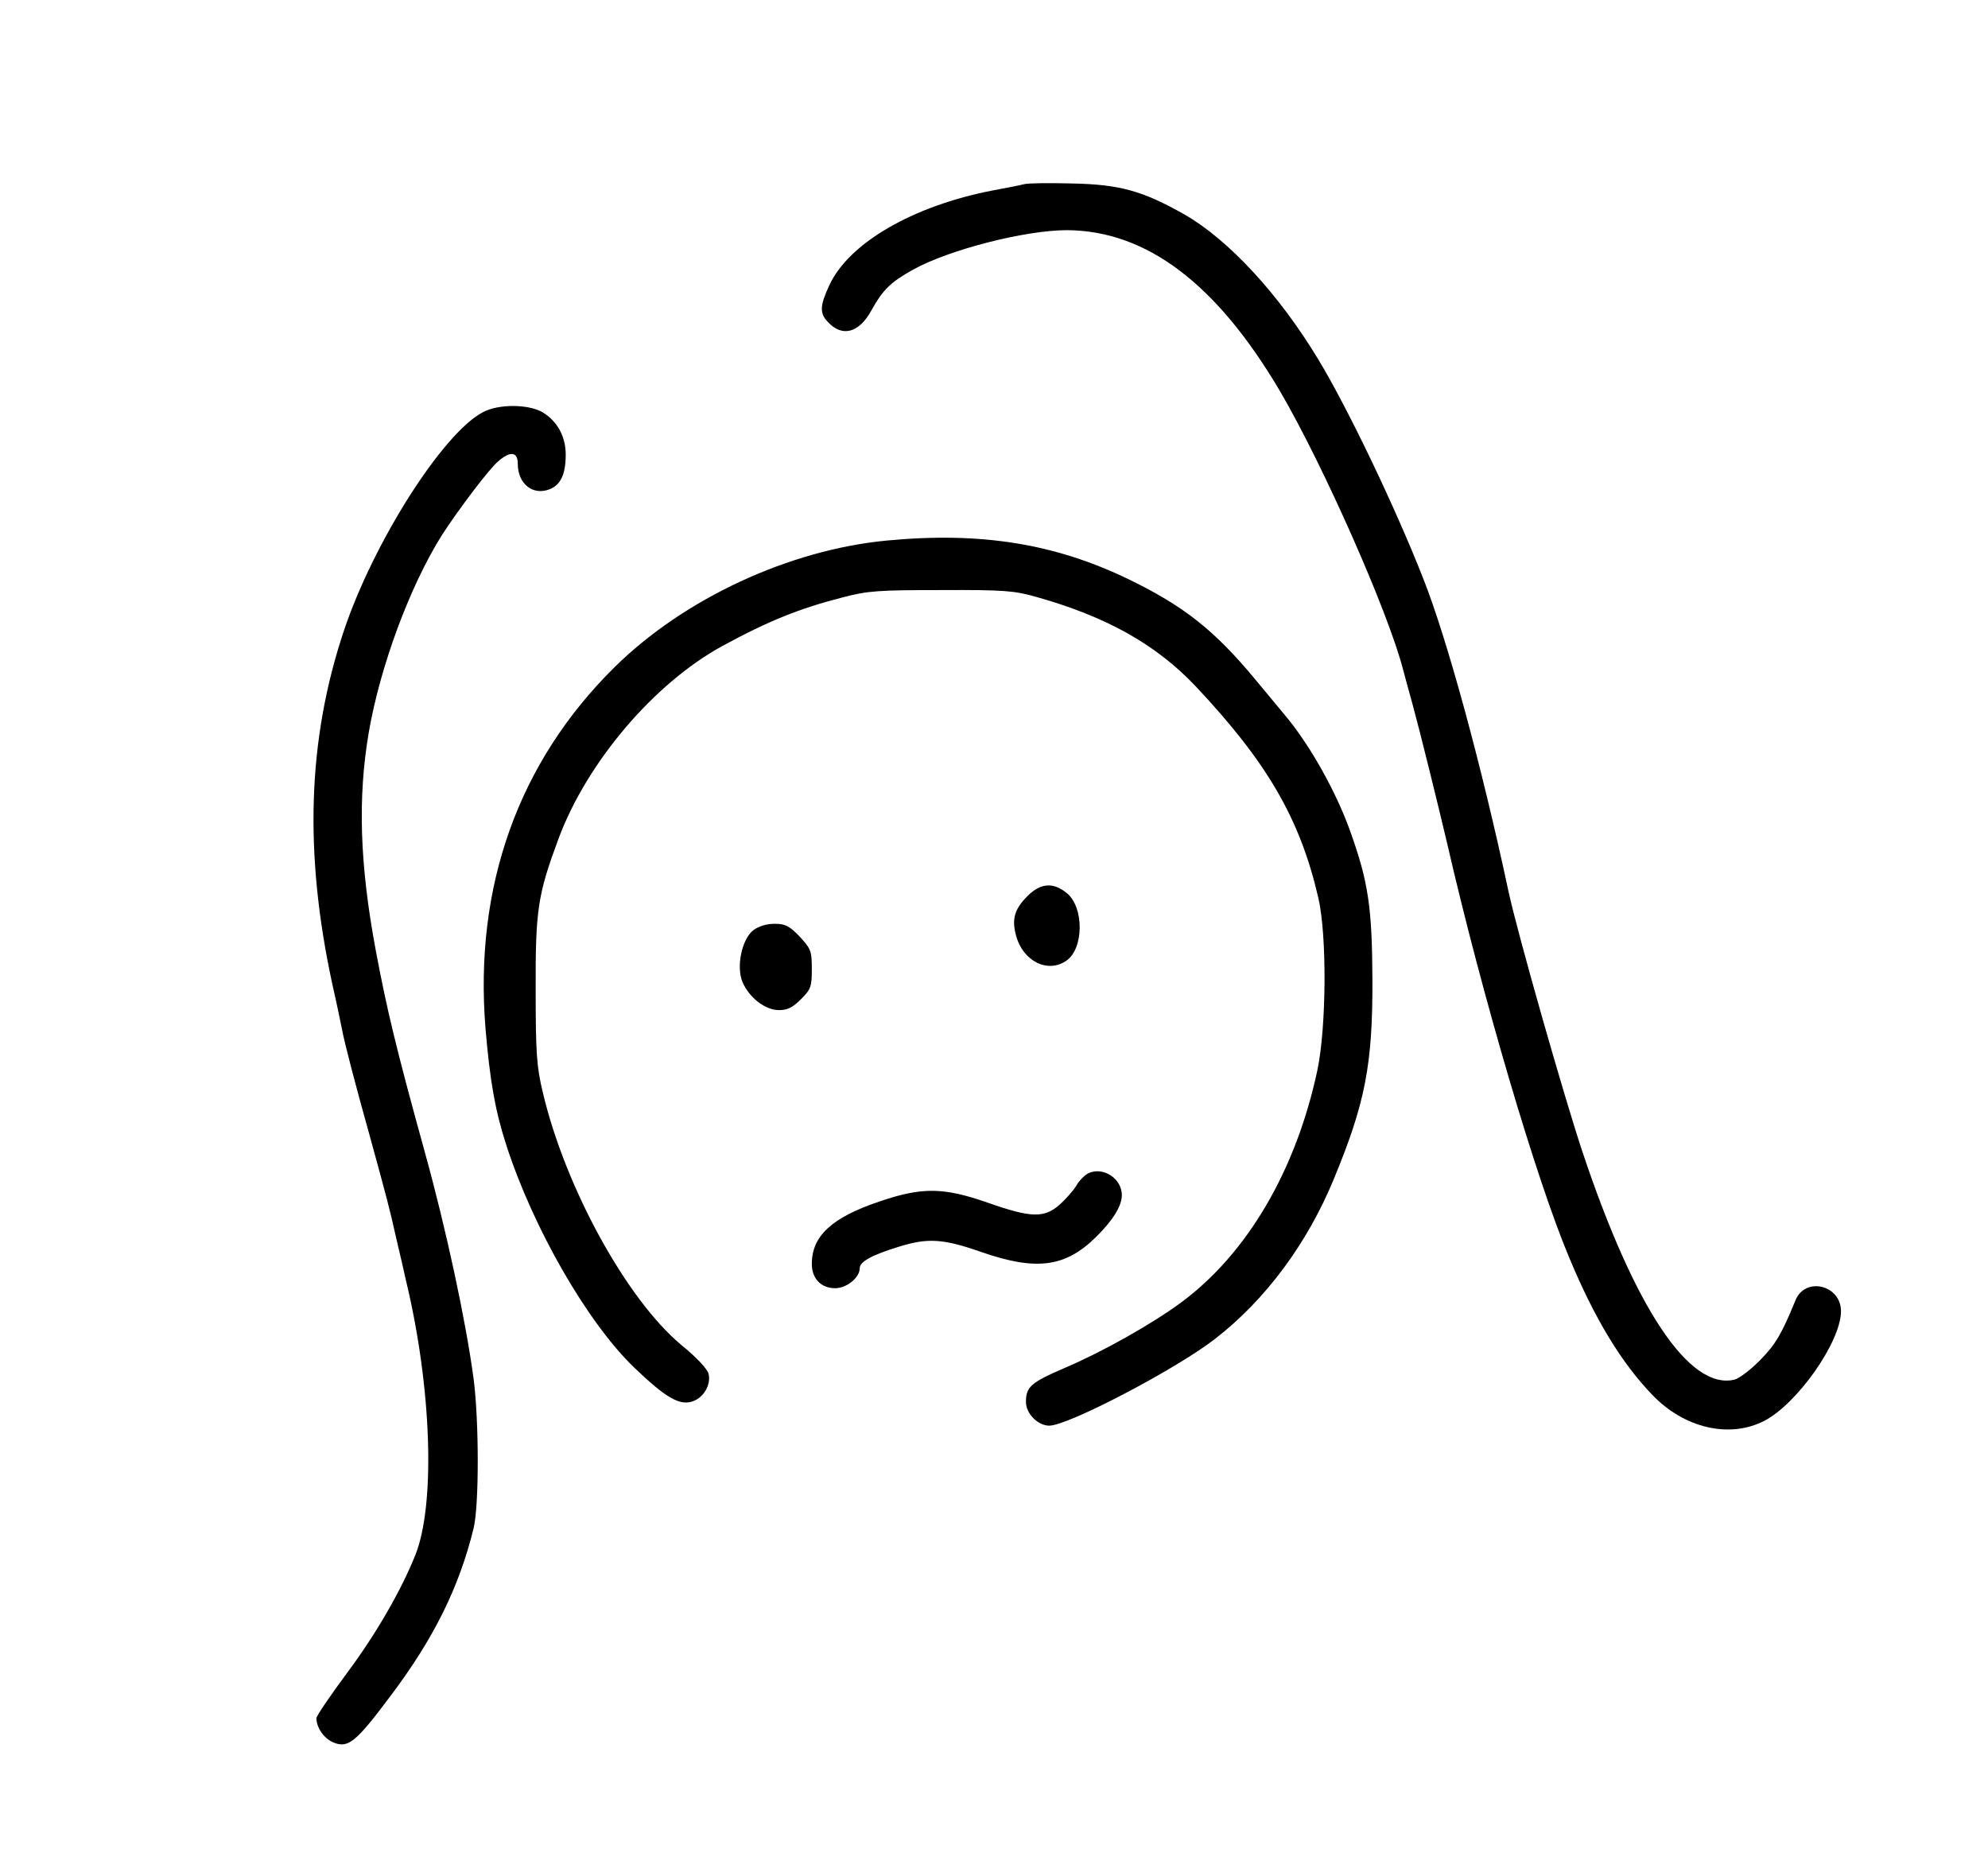
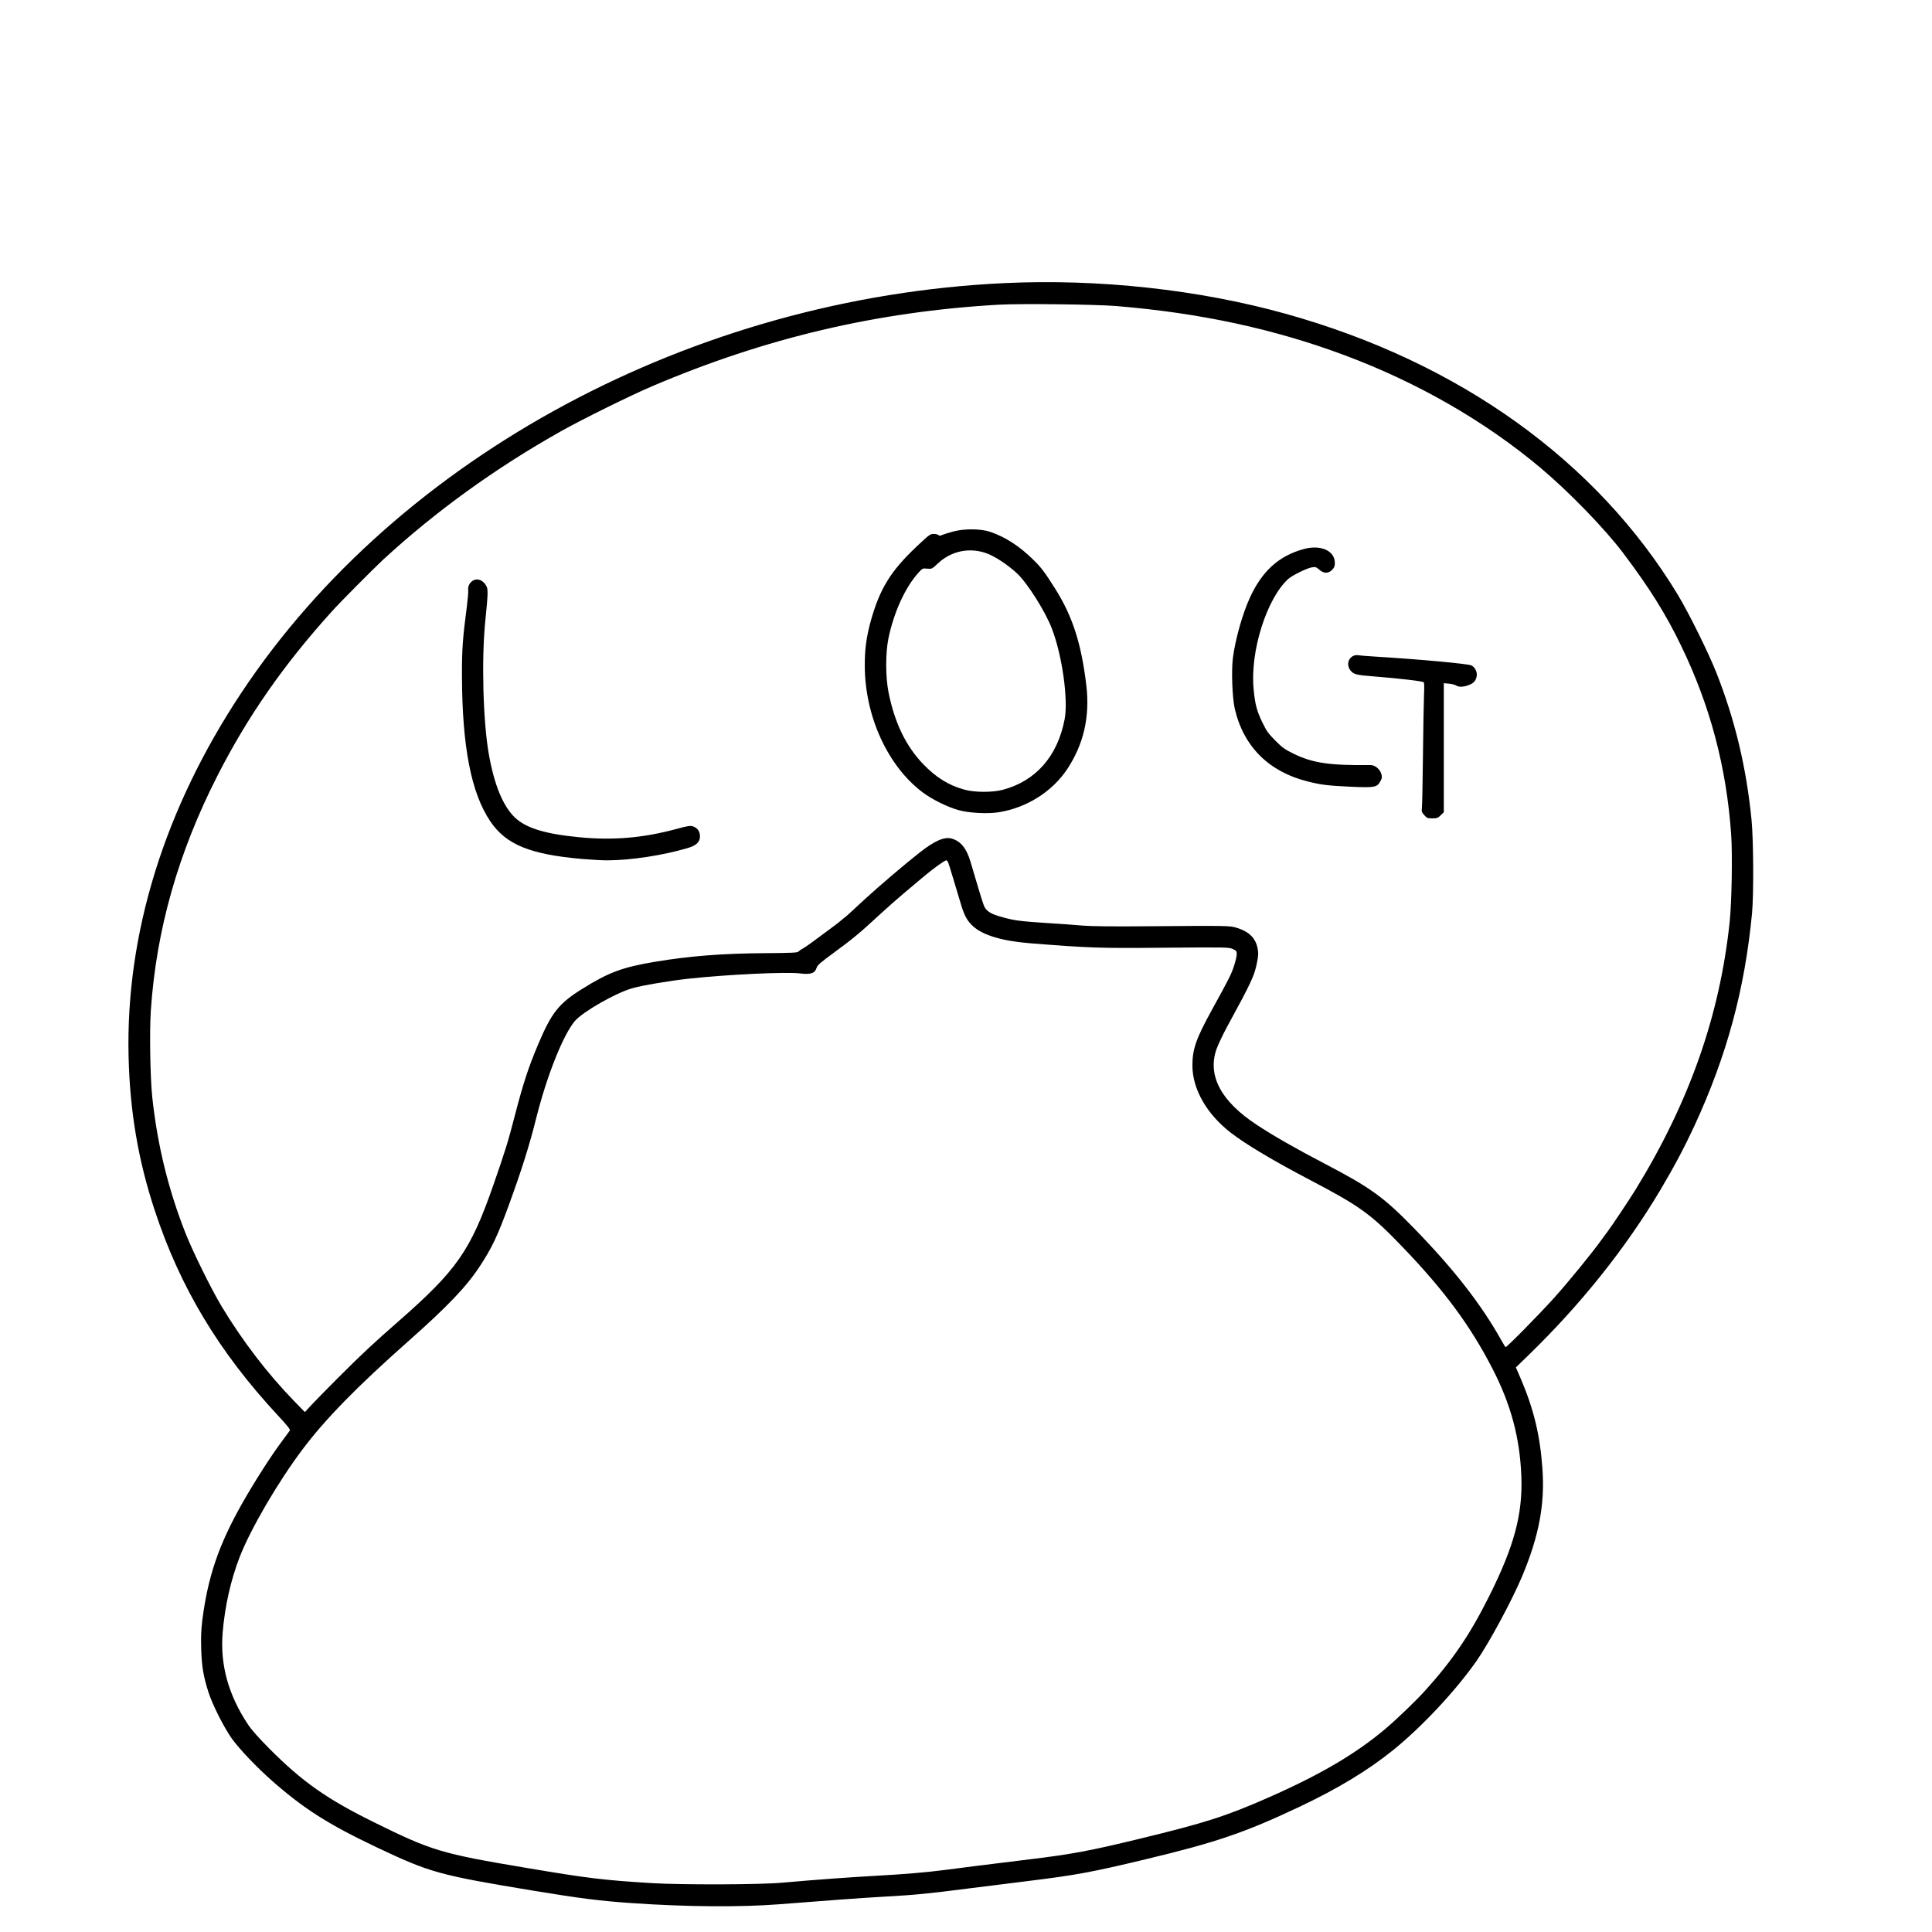
- <svg xmlns="http://www.w3.org/2000/svg" version="1.0" width="622pt" height="582pt" viewBox="0 0 622 582" preserveAspectRatio="xMidYMid meet">
-   <g transform="translate(0,582) scale(0.1,-0.1)" fill="#000000" stroke="none">
-     <path d="M3205 5244 c-11 -3 -56 -12 -100 -20 -248 -48 -449 -164 -510 -296 -30 -64 -31 -88 -5 -115 45 -49 98 -35 137 37 35 63 59 87 129 126 113 63 352 124 483 124 249 -2 468 -168 666 -504 135 -231 338 -689 385 -871 4 -16 18 -66 30 -110 23 -84 79 -311 107 -430 110 -479 280 -1056 383 -1300 80 -192 163 -328 259 -428 100 -105 242 -138 351 -82 104 54 240 248 240 343 0 82 -111 109 -142 35 -43 -105 -62 -138 -110 -187 -29 -30 -66 -58 -81 -62 -141 -34 -312 222 -476 713 -61 184 -203 684 -231 813 -84 394 -192 791 -267 980 -87 222 -236 533 -328 685 -123 204 -281 375 -419 454 -131 74 -202 94 -351 97 -71 2 -139 1 -150 -2z" />
-     <path d="M1510 4530 c-126 -67 -342 -408 -434 -683 -114 -341 -125 -696 -36 -1107 12 -52 25 -115 30 -140 8 -43 40 -166 90 -345 47 -171 61 -223 80 -310 12 -49 25 -108 30 -130 81 -336 93 -703 29 -861 -44 -110 -123 -246 -209 -362 -55 -74 -100 -140 -100 -147 0 -30 24 -64 53 -76 46 -19 70 0 177 143 137 181 217 343 262 528 17 71 17 332 0 465 -24 181 -86 470 -154 715 -88 318 -118 444 -152 625 -51 273 -57 480 -22 685 36 207 128 455 228 615 51 79 148 208 177 232 38 33 61 30 61 -8 0 -63 48 -101 101 -79 34 14 49 48 49 108 0 56 -26 104 -72 132 -44 26 -139 27 -188 0z" />
-     <path d="M2775 4129 c-306 -29 -635 -182 -852 -396 -301 -297 -440 -686 -404 -1130 14 -165 30 -257 65 -365 84 -260 254 -556 401 -697 98 -94 142 -119 182 -105 35 12 58 52 50 86 -4 16 -38 52 -86 91 -170 142 -363 492 -433 791 -19 79 -22 122 -22 321 -1 249 7 297 71 470 89 240 299 487 513 604 145 79 243 118 376 152 79 21 113 23 309 23 195 1 229 -2 296 -21 221 -62 376 -149 500 -280 224 -238 327 -415 384 -663 27 -117 25 -403 -3 -537 -67 -315 -220 -575 -427 -728 -91 -67 -245 -154 -365 -205 -105 -45 -120 -59 -120 -106 0 -36 37 -74 73 -74 59 0 397 177 518 271 159 123 289 299 372 500 98 237 122 357 121 624 -1 228 -13 307 -70 466 -44 123 -127 271 -204 362 -10 12 -52 63 -93 112 -127 153 -222 228 -392 311 -232 113 -464 151 -760 123z" />
-     <path d="M3215 3017 c-41 -41 -50 -72 -36 -124 22 -81 100 -119 158 -78 54 38 55 165 2 210 -43 36 -83 33 -124 -8z" />
-     <path d="M2357 2910 c-36 -28 -54 -114 -34 -162 21 -49 71 -88 114 -88 27 0 43 8 69 34 31 31 34 39 34 95 0 56 -3 63 -38 101 -33 34 -45 40 -79 40 -25 0 -50 -8 -66 -20z" />
-     <path d="M3404 2149 c-11 -6 -28 -23 -37 -39 -9 -15 -33 -42 -52 -59 -48 -42 -89 -41 -223 6 -140 49 -207 50 -341 4 -149 -50 -211 -108 -211 -195 0 -46 29 -76 73 -76 36 0 77 33 77 63 0 20 38 41 123 67 90 28 138 25 258 -17 170 -59 261 -48 357 46 53 52 82 98 82 132 0 53 -60 91 -106 68z" />
+ <svg xmlns="http://www.w3.org/2000/svg" version="1.0" width="2048pt" height="2048pt" viewBox="0 0 2048 2048" preserveAspectRatio="xMidYMid meet">
+   <g transform="translate(0,2048) scale(0.1,-0.1)" fill="#000000" stroke="none">
+     <path d="M10650 17479 c-3294 -153 -6423 -1832 -8089 -4339 -818 -1231 -1229 -2557 -1198 -3860 14 -582 102 -1100 277 -1630 269 -818 682 -1504 1311 -2180 89 -95 128 -144 122 -153 -4 -7 -42 -57 -82 -112 -120 -160 -292 -430 -423 -660 -250 -442 -365 -779 -424 -1245 -12 -102 -15 -177 -11 -305 6 -185 24 -288 77 -454 42 -132 166 -376 247 -490 82 -114 264 -305 431 -452 335 -294 593 -458 1098 -698 577 -273 658 -296 1679 -465 487 -80 701 -107 1035 -130 582 -40 1149 -44 1560 -12 504 40 871 67 1120 81 322 18 456 31 875 85 171 22 459 58 640 80 506 62 680 94 1250 231 751 180 1050 282 1636 559 401 190 722 384 989 600 307 249 662 629 883 945 134 193 375 640 482 895 179 427 243 766 215 1145 -25 353 -92 629 -230 952 l-51 118 134 130 c554 538 1028 1131 1394 1745 152 256 256 452 367 691 342 742 530 1438 608 2244 19 201 16 781 -5 995 -56 561 -175 1056 -373 1560 -86 216 -288 624 -407 823 -861 1423 -2320 2469 -4159 2981 -919 256 -1980 372 -2978 325z m1180 -243 c889 -73 1676 -242 2430 -524 769 -288 1479 -696 2065 -1187 300 -251 684 -646 880 -906 275 -363 456 -652 616 -985 309 -639 480 -1287 530 -1999 15 -214 6 -724 -16 -930 -105 -990 -426 -1904 -994 -2830 -59 -97 -270 -413 -305 -457 -12 -14 -34 -46 -51 -69 -96 -136 -358 -457 -508 -624 -170 -188 -502 -525 -517 -525 -3 0 -23 33 -45 72 -212 380 -503 753 -921 1183 -325 335 -466 436 -947 687 -305 159 -549 298 -727 416 -376 247 -521 519 -426 797 15 44 64 148 108 230 270 496 295 550 324 698 14 71 15 96 5 144 -21 108 -89 176 -215 216 -81 25 -73 25 -981 18 -335 -3 -568 0 -655 7 -74 7 -243 19 -375 27 -276 18 -349 27 -460 57 -107 28 -155 50 -187 84 -27 30 -29 35 -102 279 -24 83 -56 189 -70 236 -42 139 -104 214 -199 240 -78 21 -180 -24 -338 -148 -145 -113 -436 -361 -574 -488 -71 -66 -148 -136 -170 -157 -22 -20 -53 -47 -70 -59 -16 -13 -32 -26 -35 -29 -3 -4 -50 -40 -105 -80 -55 -41 -135 -100 -178 -132 -43 -32 -93 -66 -110 -75 -18 -9 -37 -23 -43 -30 -8 -12 -69 -15 -360 -17 -448 -3 -791 -30 -1159 -91 -346 -58 -491 -111 -774 -288 -245 -152 -324 -251 -464 -582 -107 -253 -161 -419 -252 -770 -72 -278 -100 -367 -228 -735 -240 -688 -386 -897 -1007 -1440 -265 -232 -388 -347 -635 -594 -127 -127 -258 -261 -292 -298 l-61 -67 -114 117 c-281 289 -547 636 -770 1006 -105 174 -302 573 -378 765 -185 466 -302 945 -356 1451 -22 208 -30 698 -15 920 58 855 289 1668 705 2485 323 634 704 1180 1215 1745 92 102 435 447 541 546 554 511 1191 971 1880 1359 229 129 739 381 969 479 1201 513 2385 792 3676 866 232 13 1017 4 1245 -14z m-1781 -5893 c5 -10 30 -90 56 -178 27 -88 62 -208 80 -266 37 -125 67 -180 128 -236 105 -97 310 -158 607 -182 629 -50 738 -54 1435 -47 648 5 671 5 713 -14 38 -17 42 -22 42 -56 0 -20 -14 -77 -30 -127 -32 -93 -47 -123 -236 -467 -165 -300 -204 -412 -204 -584 0 -253 154 -520 413 -718 159 -122 453 -297 837 -498 529 -277 645 -362 976 -707 445 -463 720 -836 953 -1288 198 -383 292 -736 308 -1145 15 -403 -77 -743 -342 -1272 -204 -408 -388 -678 -677 -998 -97 -108 -299 -302 -423 -407 -313 -264 -687 -484 -1235 -726 -458 -201 -673 -270 -1375 -440 -514 -125 -716 -163 -1155 -216 -486 -60 -738 -91 -885 -111 -216 -28 -451 -48 -765 -65 -282 -16 -639 -42 -975 -72 -236 -22 -1069 -24 -1385 -5 -518 32 -676 51 -1333 162 -900 151 -998 180 -1612 483 -499 246 -757 427 -1110 781 -115 116 -189 199 -227 257 -208 314 -295 630 -268 970 23 280 86 560 181 805 116 298 406 794 663 1136 241 322 580 669 1126 1152 416 369 612 574 755 791 130 198 189 323 307 645 140 384 220 639 292 927 113 450 287 887 411 1031 85 98 433 297 607 346 103 30 394 79 593 101 414 45 1041 75 1189 56 111 -13 154 1 172 59 9 29 40 56 182 160 203 149 280 213 472 391 80 74 201 181 270 239 69 57 170 142 225 189 96 80 209 161 226 161 5 0 12 -8 18 -17z" />
+     <path d="M10105 14846 c-49 -13 -102 -30 -118 -37 -21 -9 -30 -10 -39 -1 -7 7 -30 12 -51 12 -37 0 -49 -9 -184 -137 -273 -258 -387 -445 -482 -784 -47 -171 -65 -304 -64 -479 2 -536 246 -1066 617 -1342 97 -72 253 -150 371 -184 111 -32 312 -44 433 -24 295 47 567 219 725 457 174 264 241 553 203 883 -52 444 -146 737 -331 1030 -110 174 -148 225 -230 305 -146 144 -295 241 -455 296 -100 35 -275 37 -395 5z m355 -232 c91 -34 221 -120 319 -210 110 -102 301 -403 372 -589 108 -280 174 -749 135 -957 -74 -392 -304 -656 -655 -750 -109 -29 -296 -29 -406 1 -165 44 -302 129 -437 269 -185 192 -305 441 -369 762 -33 164 -33 418 -1 574 58 278 177 538 317 694 44 48 45 49 94 44 49 -4 50 -4 116 58 141 131 335 170 515 104z" />
+     <path d="M13821 14660 c-262 -71 -440 -231 -569 -510 -81 -175 -157 -446 -183 -646 -17 -137 -6 -423 20 -537 93 -401 362 -669 774 -771 142 -36 212 -44 463 -56 249 -11 272 -6 308 61 17 32 18 42 8 77 -15 50 -67 92 -114 92 -434 -5 -613 21 -817 121 -90 44 -117 63 -192 138 -75 76 -93 101 -137 192 -60 124 -78 194 -93 353 -39 398 137 959 366 1168 41 38 200 116 252 124 38 6 46 3 78 -25 48 -42 95 -42 136 -2 23 24 29 38 29 73 0 130 -149 197 -329 148z" />
+     <path d="M5024 14331 c-39 -17 -66 -62 -61 -101 3 -19 -4 -99 -14 -178 -44 -338 -53 -454 -52 -732 2 -758 98 -1248 302 -1549 166 -244 420 -348 967 -396 93 -8 214 -15 269 -15 249 0 595 53 857 131 89 26 128 64 128 123 0 52 -26 90 -74 106 -29 9 -54 6 -182 -29 -349 -94 -667 -121 -1024 -86 -367 35 -572 99 -688 215 -124 123 -215 349 -271 670 -61 348 -78 1009 -36 1415 27 263 30 327 12 360 -30 59 -85 86 -133 66z" />
+     <path d="M14352 13530 c-63 -26 -80 -99 -37 -156 32 -42 61 -50 245 -64 279 -22 524 -51 533 -63 5 -7 6 -68 2 -137 -3 -69 -8 -355 -11 -635 -3 -281 -8 -531 -11 -556 -5 -41 -2 -50 25 -80 28 -31 35 -34 86 -34 49 0 59 4 88 33 l33 32 0 684 0 684 55 -5 c30 -3 64 -12 75 -19 26 -18 72 -18 126 1 56 20 77 40 90 85 14 47 -10 104 -53 126 -35 18 -560 66 -1023 94 -82 5 -161 11 -175 14 -14 3 -36 1 -48 -4z" />
  </g>
</svg>
